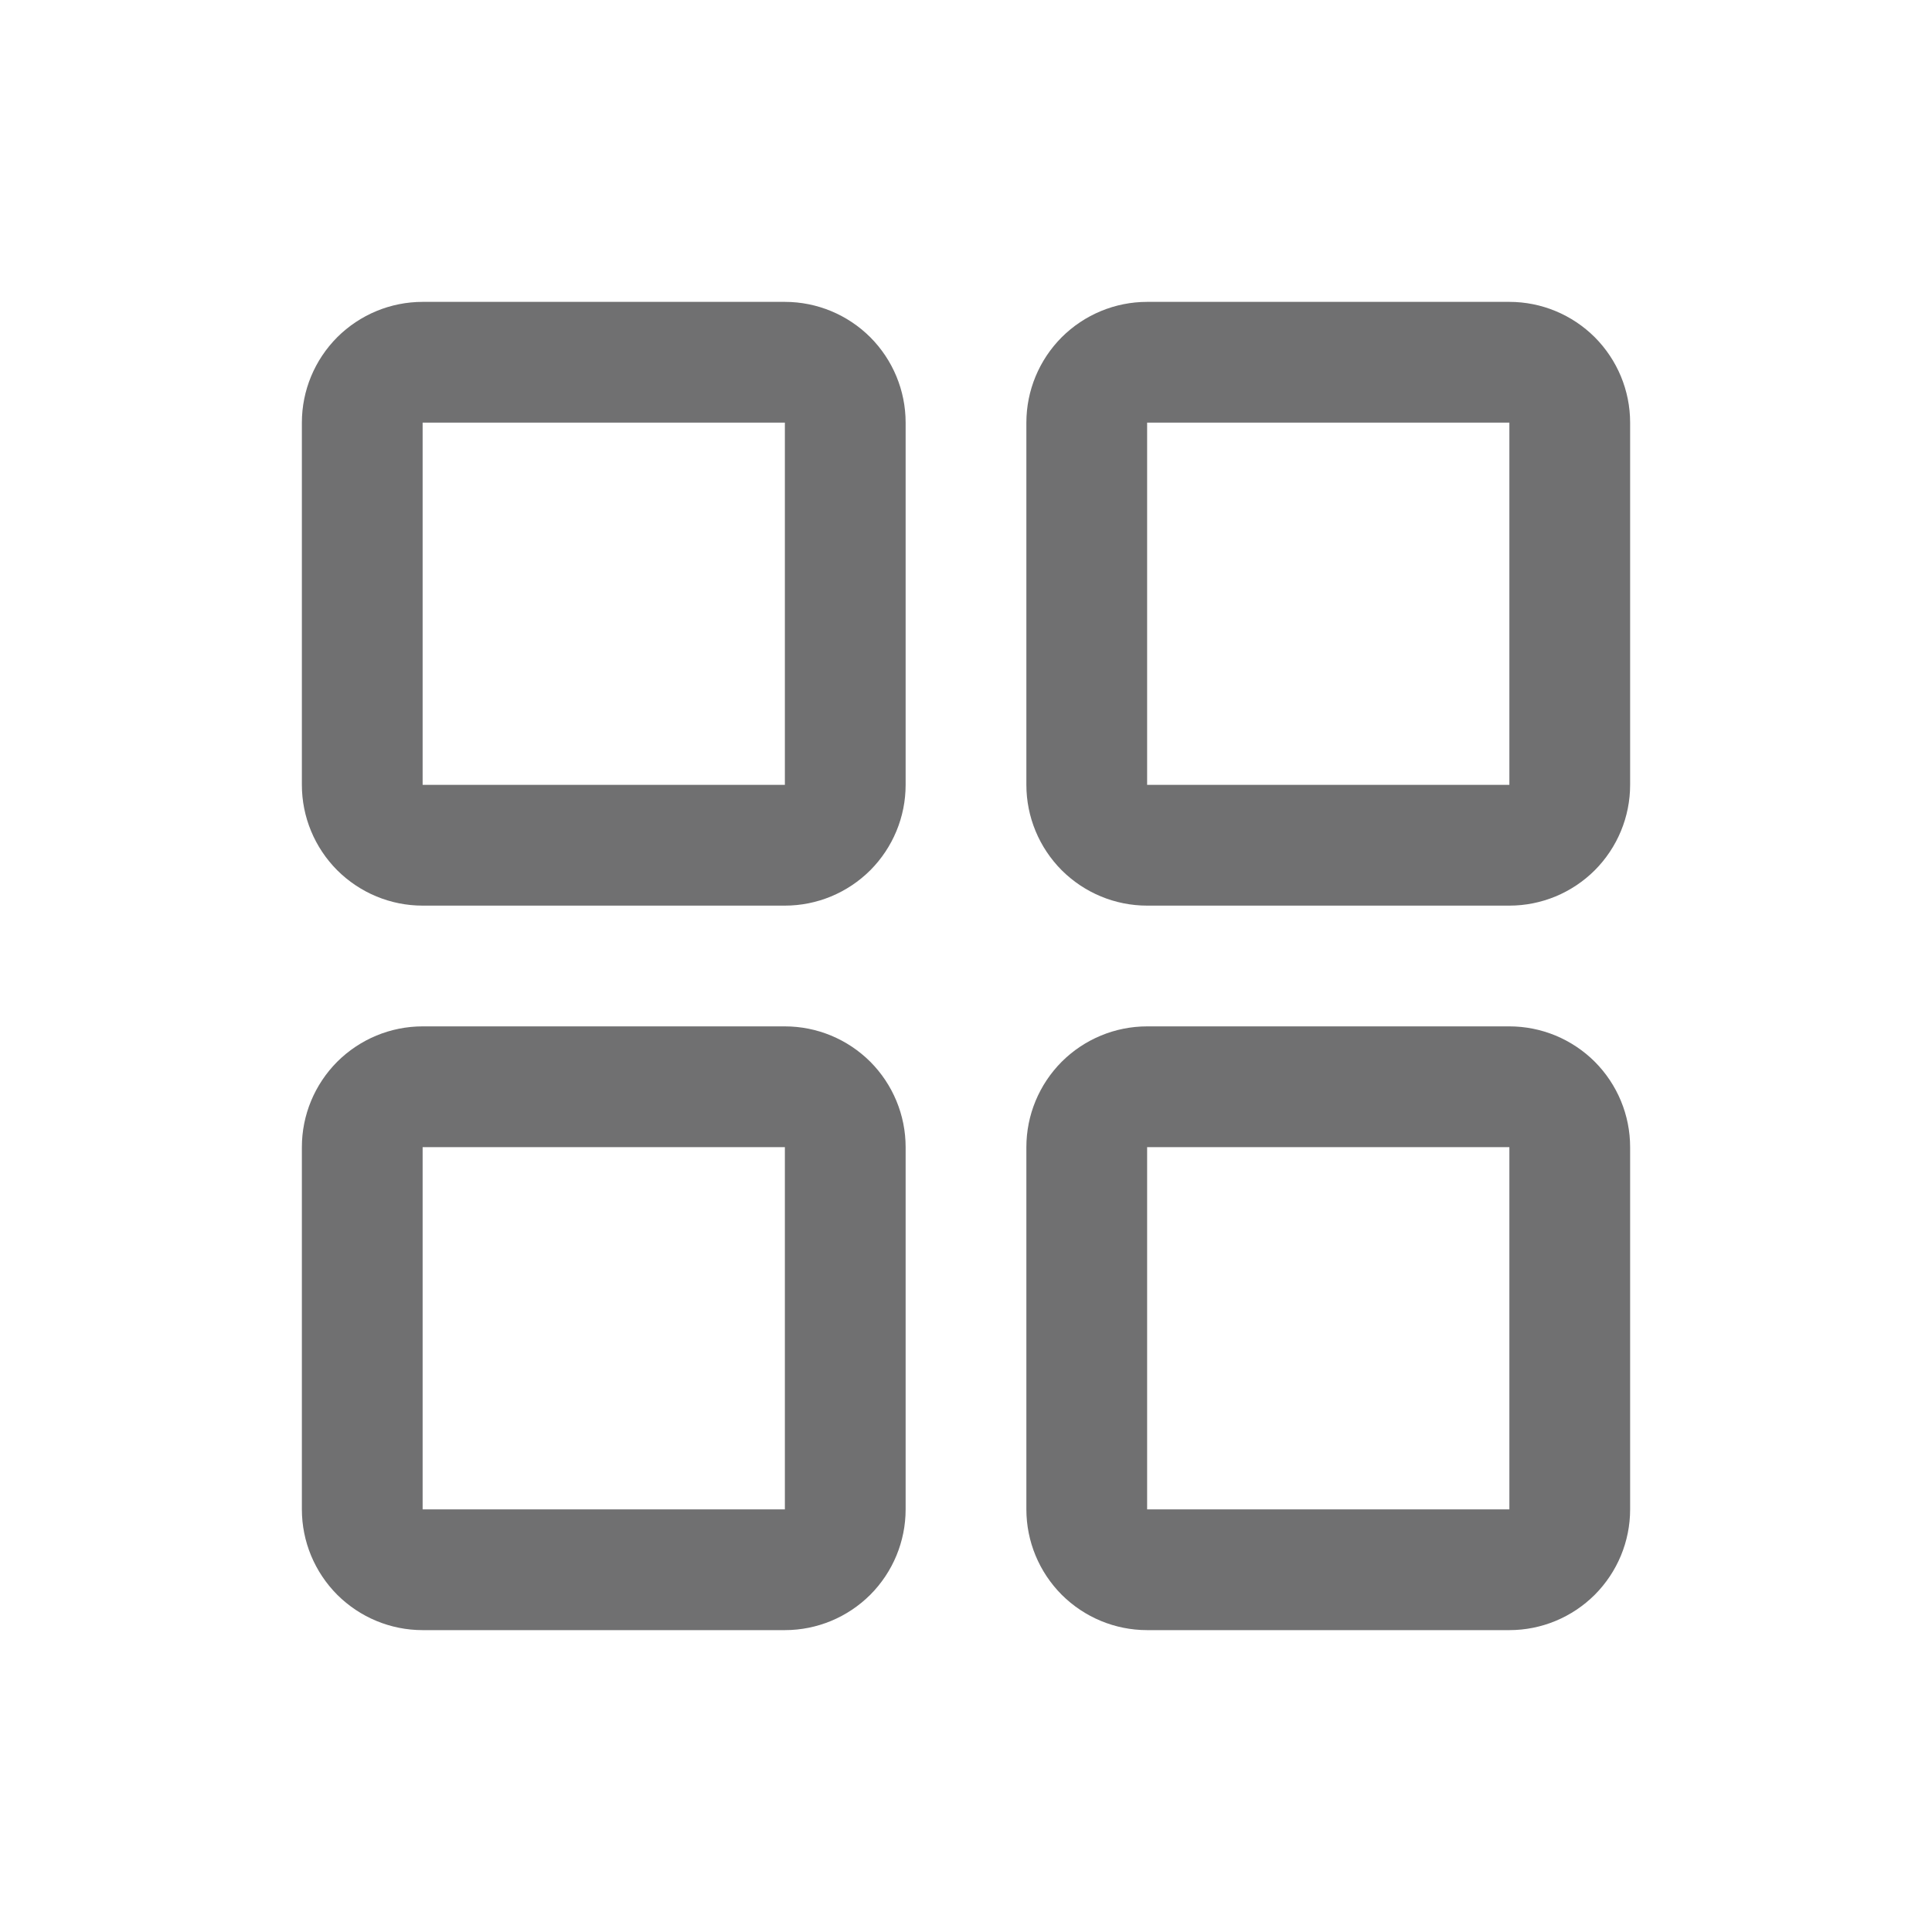
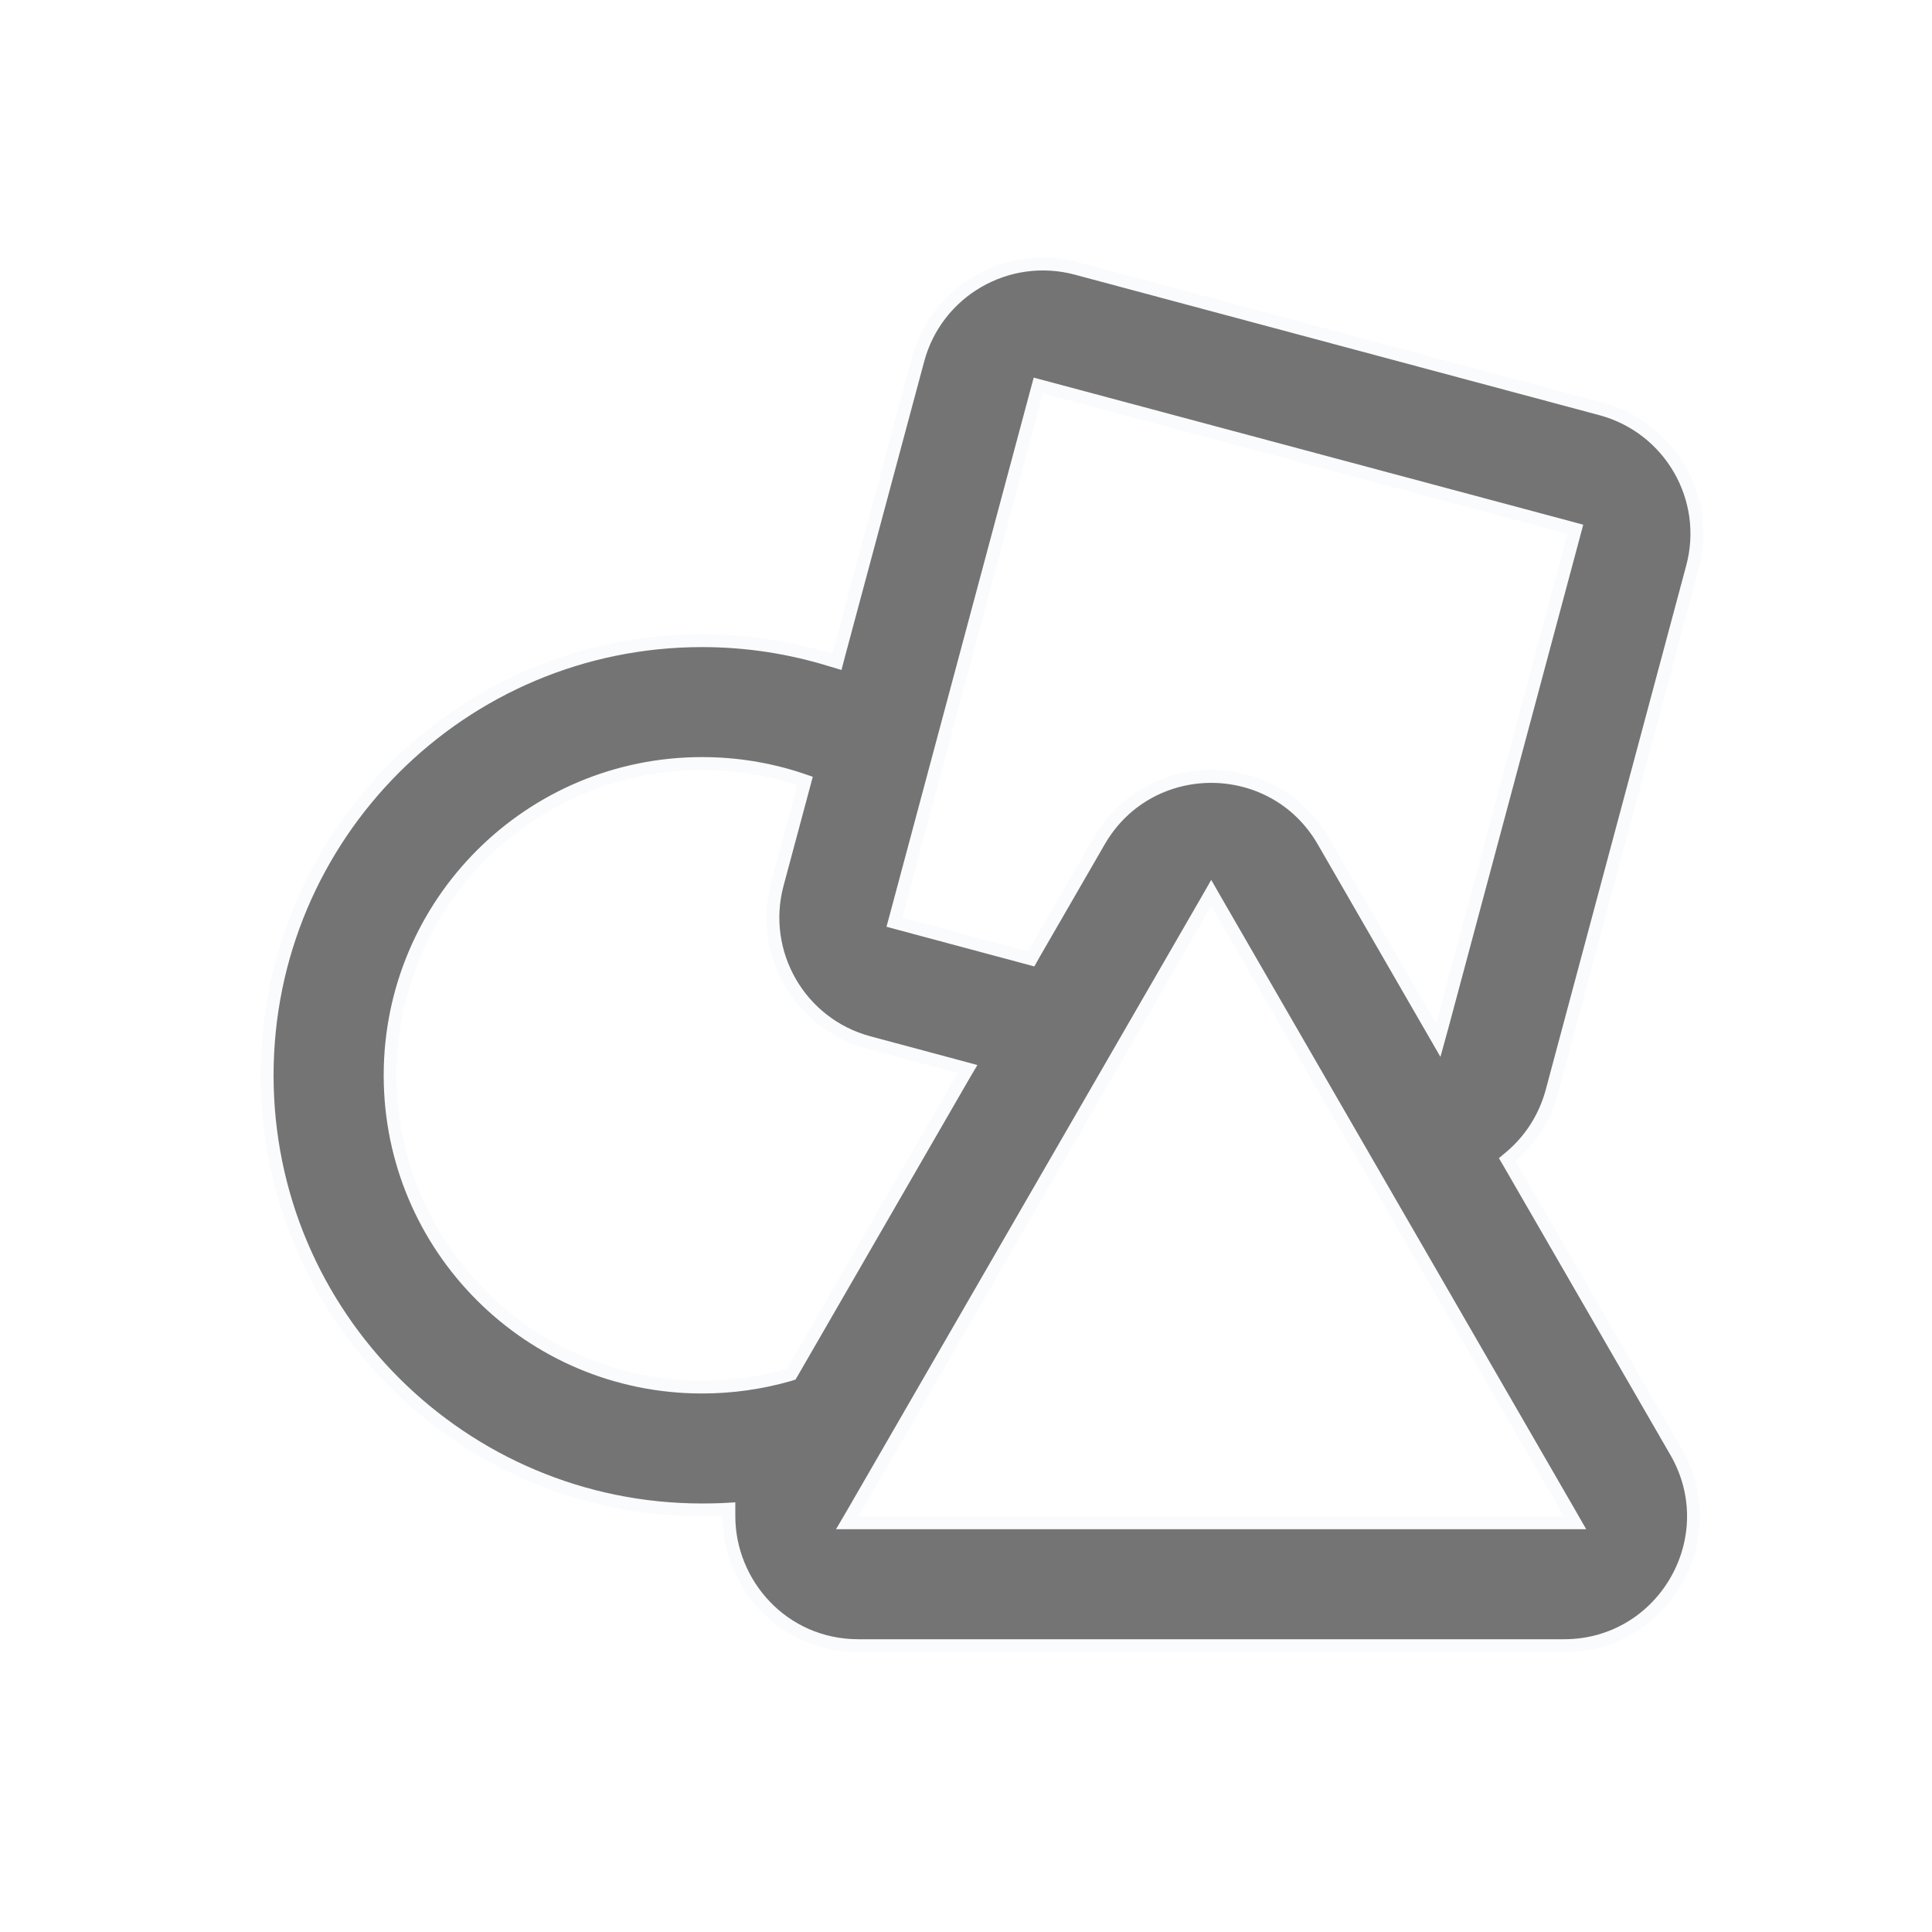
- <svg xmlns="http://www.w3.org/2000/svg" width="20" height="20" viewBox="0 0 20 20" fill="none">
-   <g opacity="0.6">
-     <path d="M8.125 3.125H4.375C4.043 3.125 3.726 3.257 3.491 3.491C3.257 3.726 3.125 4.043 3.125 4.375V8.125C3.125 8.457 3.257 8.774 3.491 9.009C3.726 9.243 4.043 9.375 4.375 9.375H8.125C8.457 9.375 8.774 9.243 9.009 9.009C9.243 8.774 9.375 8.457 9.375 8.125V4.375C9.375 4.043 9.243 3.726 9.009 3.491C8.774 3.257 8.457 3.125 8.125 3.125ZM8.125 8.125H4.375V4.375H8.125V8.125ZM15.625 3.125H11.875C11.543 3.125 11.226 3.257 10.991 3.491C10.757 3.726 10.625 4.043 10.625 4.375V8.125C10.625 8.457 10.757 8.774 10.991 9.009C11.226 9.243 11.543 9.375 11.875 9.375H15.625C15.957 9.375 16.274 9.243 16.509 9.009C16.743 8.774 16.875 8.457 16.875 8.125V4.375C16.875 4.043 16.743 3.726 16.509 3.491C16.274 3.257 15.957 3.125 15.625 3.125ZM15.625 8.125H11.875V4.375H15.625V8.125ZM8.125 10.625H4.375C4.043 10.625 3.726 10.757 3.491 10.991C3.257 11.226 3.125 11.543 3.125 11.875V15.625C3.125 15.957 3.257 16.274 3.491 16.509C3.726 16.743 4.043 16.875 4.375 16.875H8.125C8.457 16.875 8.774 16.743 9.009 16.509C9.243 16.274 9.375 15.957 9.375 15.625V11.875C9.375 11.543 9.243 11.226 9.009 10.991C8.774 10.757 8.457 10.625 8.125 10.625ZM8.125 15.625H4.375V11.875H8.125V15.625ZM15.625 10.625H11.875C11.543 10.625 11.226 10.757 10.991 10.991C10.757 11.226 10.625 11.543 10.625 11.875V15.625C10.625 15.957 10.757 16.274 10.991 16.509C11.226 16.743 11.543 16.875 11.875 16.875H15.625C15.957 16.875 16.274 16.743 16.509 16.509C16.743 16.274 16.875 15.957 16.875 15.625V11.875C16.875 11.543 16.743 11.226 16.509 10.991C16.274 10.757 15.957 10.625 15.625 10.625ZM15.625 15.625H11.875V11.875H15.625V15.625Z" fill="#101012" />
+ <svg xmlns="http://www.w3.org/2000/svg" width="15" height="15" viewBox="0 0 15 15" fill="none">
+   <g id="icon_template_outlined" opacity="0.6">
+     <path id="Union" d="M11.734 8.976L11.702 9.003L11.723 9.039L13.012 11.271C13.399 11.94 12.916 12.777 12.143 12.777H6.665C6.078 12.777 5.658 12.295 5.659 11.77L5.659 11.717L5.607 11.72C5.555 11.722 5.503 11.723 5.451 11.723C3.586 11.723 2.074 10.212 2.074 8.349C2.074 6.485 3.586 4.974 5.451 4.974C5.798 4.974 6.133 5.027 6.448 5.124L6.498 5.139L6.511 5.089L7.127 2.794C7.27 2.259 7.821 1.941 8.357 2.084L12.43 3.175C12.966 3.319 13.284 3.869 13.14 4.404L12.049 8.475C11.994 8.678 11.882 8.849 11.734 8.976ZM12.218 4.158L12.231 4.109L12.183 4.096L8.11 3.006L8.061 2.993L8.048 3.041L6.957 7.112L6.944 7.16L6.992 7.173L7.969 7.435L8.006 7.445L8.025 7.411L8.534 6.53C8.921 5.861 9.887 5.861 10.274 6.53L11.107 7.973L11.167 8.077L11.199 7.961L12.218 4.158ZM6.124 10.675L6.143 10.669L6.153 10.652L7.479 8.356L7.512 8.3L7.449 8.283L6.745 8.094C6.21 7.951 5.892 7.4 6.035 6.865L6.238 6.108L6.25 6.063L6.206 6.048C5.968 5.97 5.714 5.928 5.451 5.928C4.113 5.928 3.029 7.012 3.029 8.349C3.029 9.686 4.113 10.769 5.451 10.769C5.684 10.769 5.91 10.736 6.124 10.675ZM9.447 7.007L9.404 6.932L9.361 7.007L6.622 11.748L6.578 11.823H6.665H12.143H12.229L12.186 11.748L9.447 7.007Z" fill="#171717" stroke="#F7F8FC" stroke-width="0.1" />
  </g>
</svg>
